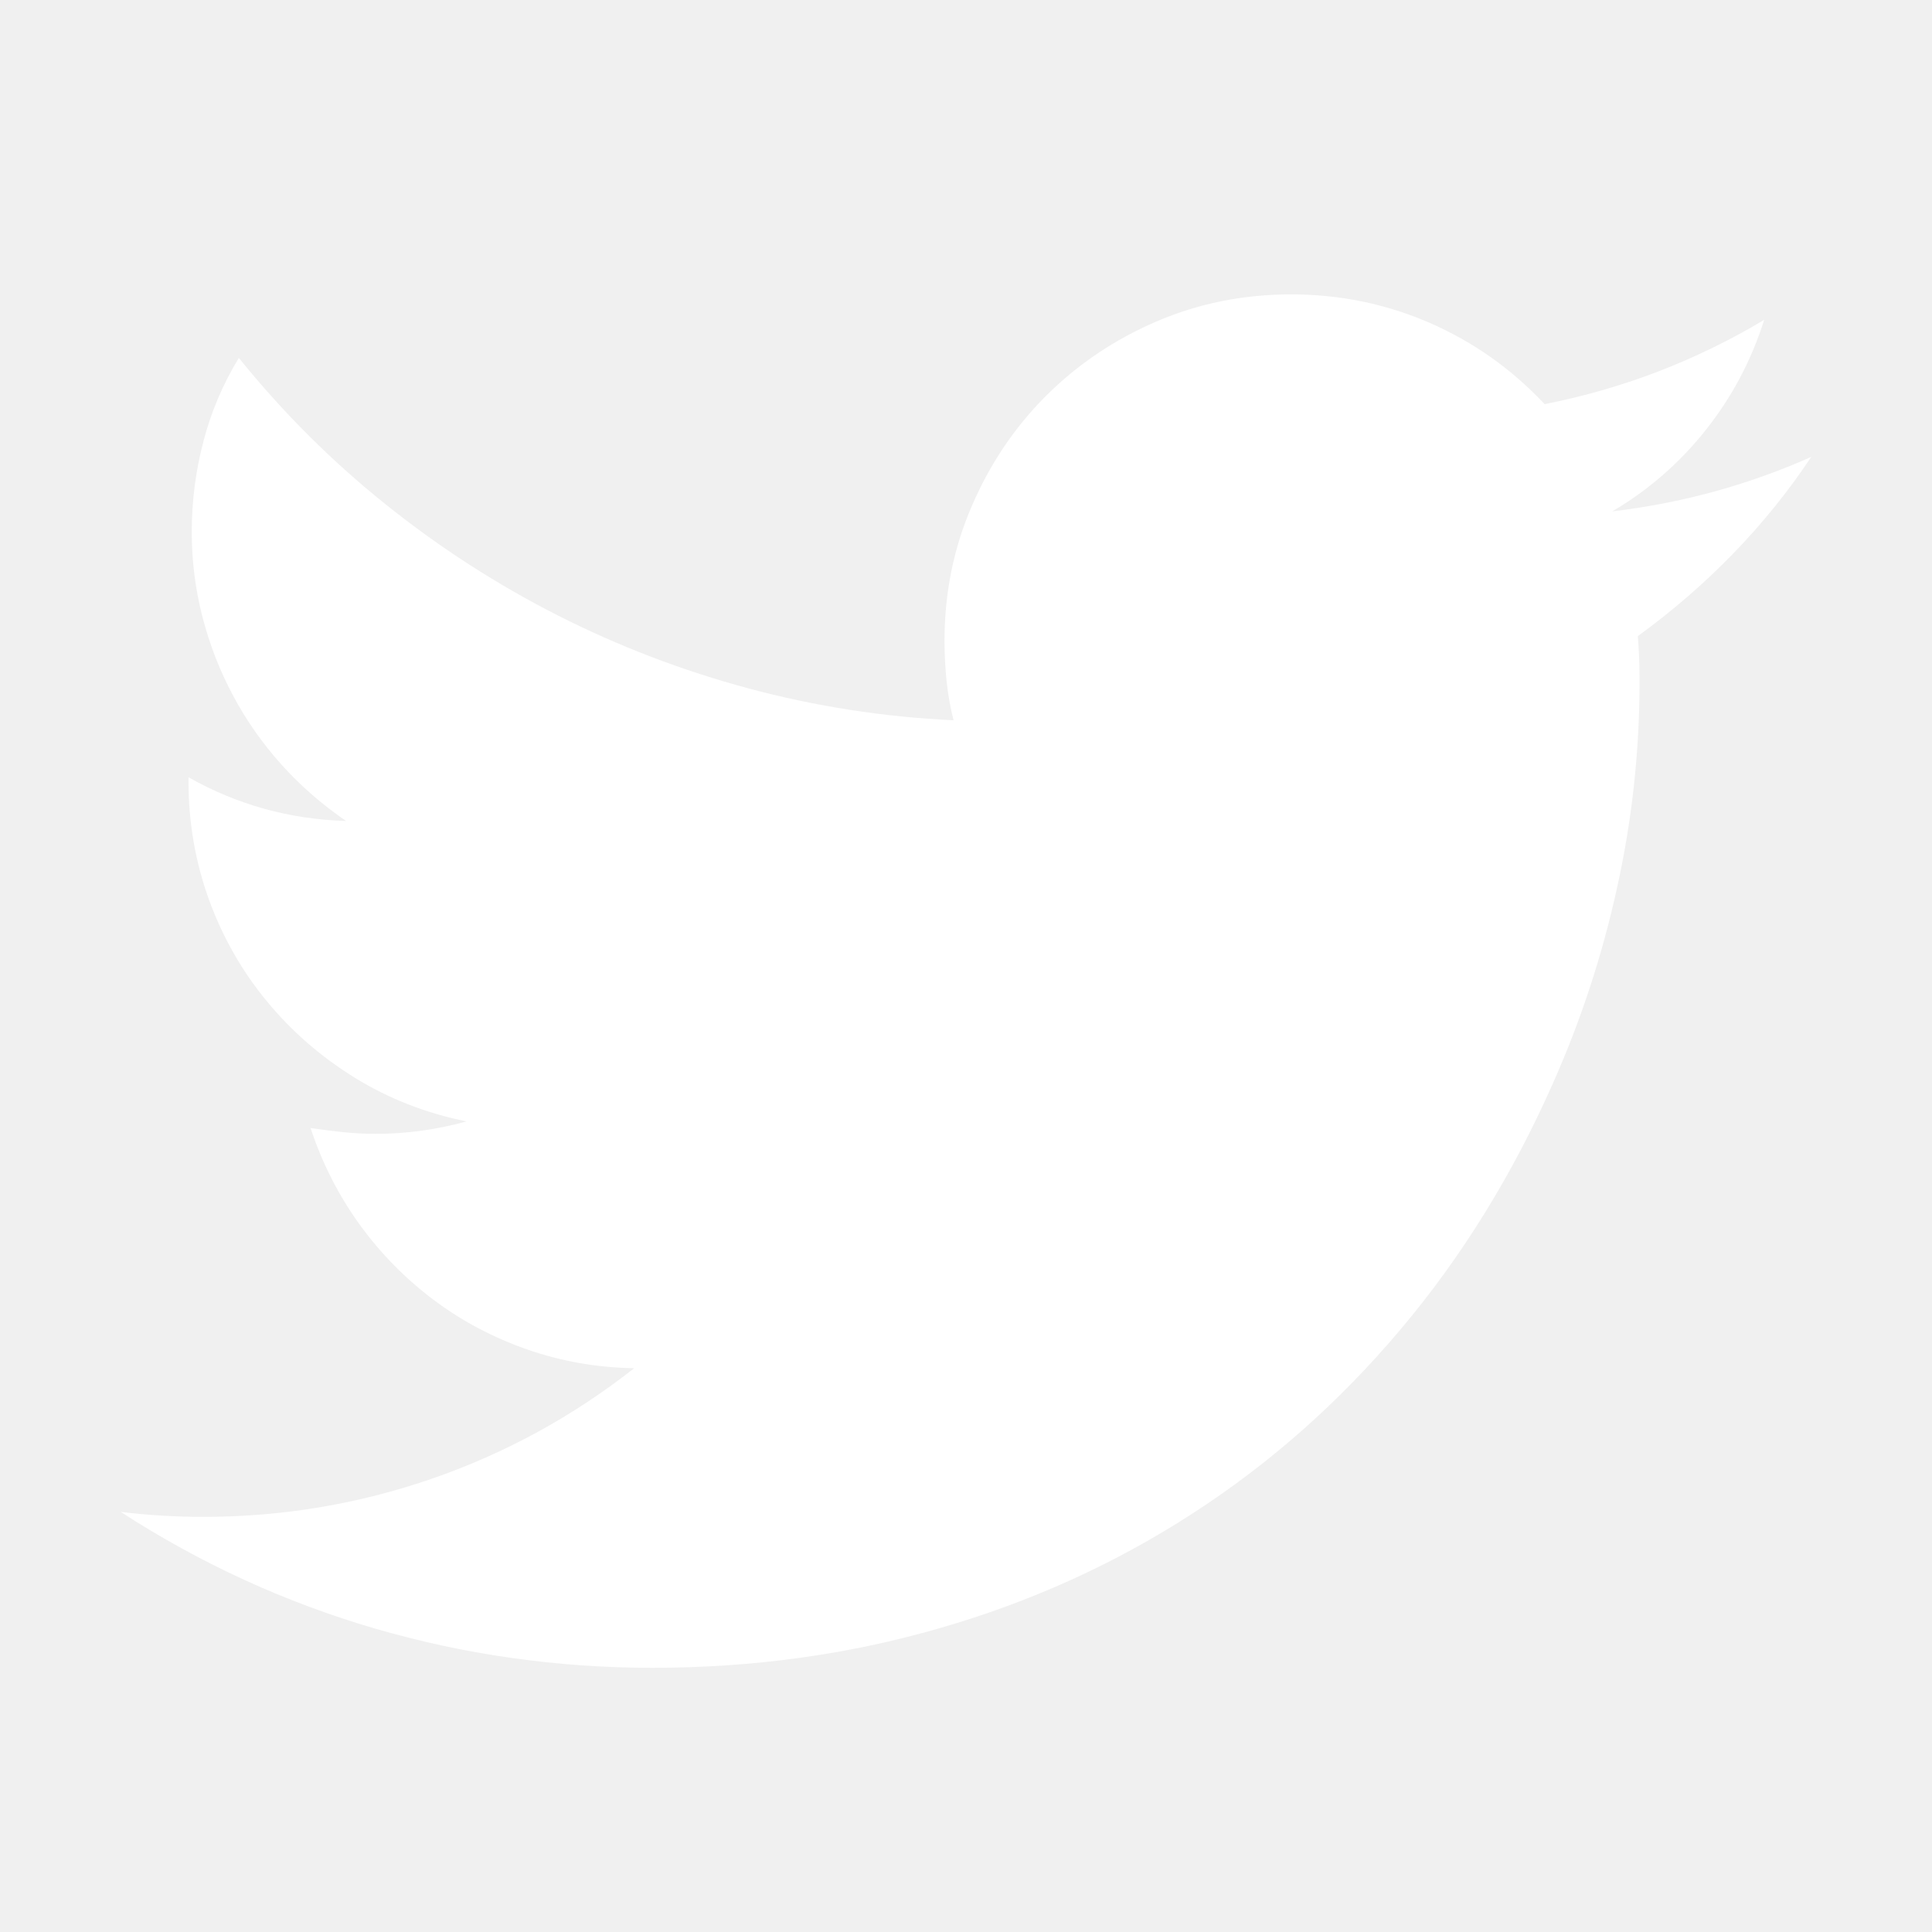
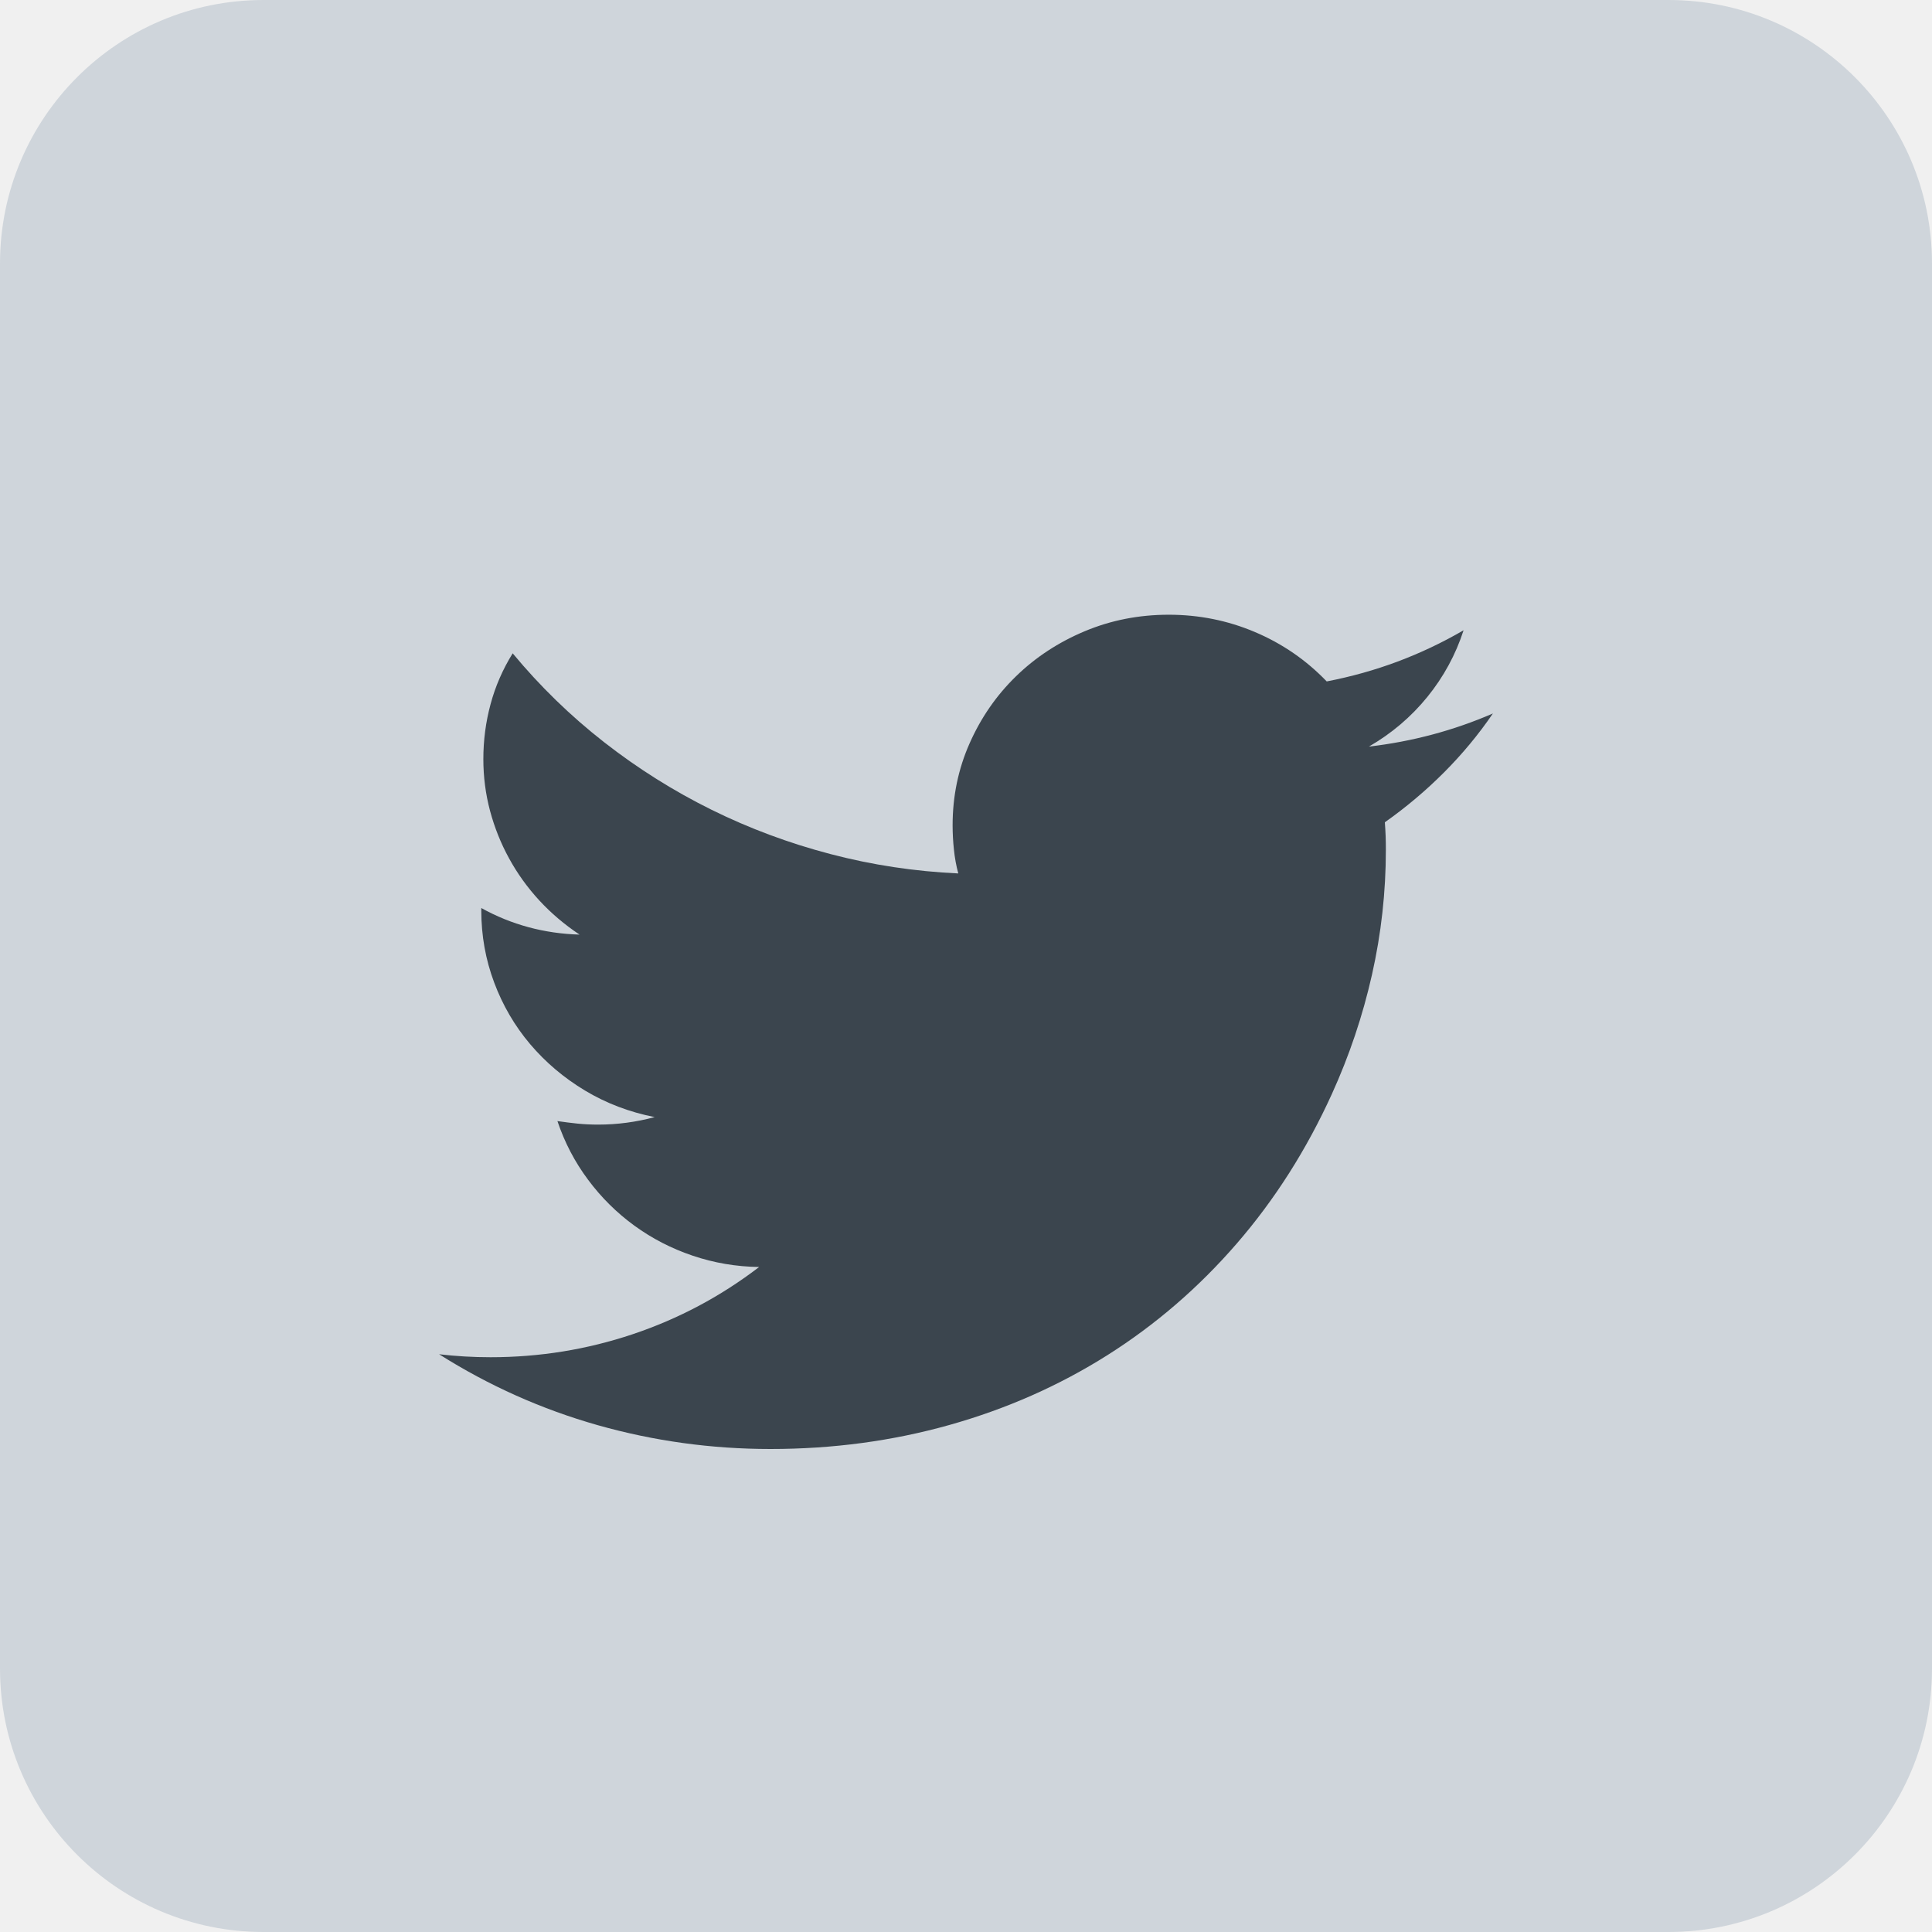
- <svg xmlns="http://www.w3.org/2000/svg" width="16" height="16" viewBox="0 0 16 16" fill="none">
-   <path d="M15 3.784C14.809 4.071 14.592 4.339 14.351 4.587C14.109 4.836 13.847 5.062 13.564 5.268C13.569 5.331 13.572 5.394 13.575 5.456C13.577 5.517 13.578 5.58 13.578 5.644C13.578 6.218 13.517 6.785 13.393 7.346C13.271 7.906 13.093 8.449 12.86 8.973C12.523 9.734 12.102 10.414 11.596 11.013C11.09 11.613 10.517 12.12 9.876 12.534C9.236 12.949 8.538 13.266 7.781 13.484C7.025 13.703 6.232 13.812 5.402 13.812C4.618 13.812 3.854 13.704 3.109 13.488C2.364 13.271 1.661 12.949 1 12.521C1.223 12.548 1.451 12.562 1.684 12.562C2.335 12.562 2.965 12.457 3.574 12.247C4.182 12.037 4.742 11.732 5.252 11.331C4.947 11.326 4.653 11.275 4.37 11.177C4.088 11.079 3.829 10.943 3.594 10.767C3.36 10.592 3.154 10.383 2.979 10.142C2.804 9.9 2.668 9.633 2.572 9.342C2.663 9.355 2.753 9.367 2.842 9.376C2.931 9.385 3.021 9.39 3.112 9.39C3.368 9.39 3.618 9.355 3.864 9.287C3.527 9.219 3.218 9.098 2.938 8.925C2.658 8.752 2.415 8.541 2.21 8.292C2.005 8.044 1.845 7.764 1.731 7.452C1.618 7.139 1.561 6.812 1.561 6.471V6.437C1.962 6.664 2.397 6.785 2.866 6.799C2.666 6.662 2.487 6.506 2.33 6.331C2.172 6.155 2.039 5.965 1.93 5.76C1.82 5.555 1.736 5.338 1.677 5.11C1.618 4.882 1.588 4.648 1.588 4.406C1.588 4.151 1.62 3.902 1.684 3.658C1.747 3.414 1.845 3.183 1.978 2.964C2.342 3.415 2.748 3.82 3.194 4.177C3.641 4.535 4.116 4.841 4.62 5.097C5.123 5.352 5.651 5.554 6.202 5.702C6.754 5.85 7.319 5.938 7.897 5.965C7.87 5.86 7.851 5.752 7.839 5.64C7.828 5.528 7.822 5.418 7.822 5.309C7.822 4.912 7.897 4.54 8.048 4.191C8.198 3.842 8.403 3.538 8.663 3.278C8.923 3.019 9.227 2.813 9.576 2.663C9.924 2.513 10.297 2.438 10.693 2.438C11.094 2.438 11.476 2.516 11.838 2.673C12.201 2.831 12.518 3.055 12.792 3.347C13.116 3.283 13.429 3.193 13.732 3.077C14.035 2.96 14.328 2.818 14.61 2.649C14.505 2.982 14.345 3.285 14.128 3.559C13.912 3.832 13.653 4.058 13.352 4.235C13.927 4.167 14.476 4.017 15 3.784Z" fill="white" />
+ <svg xmlns="http://www.w3.org/2000/svg" width="44" height="44" viewBox="0 0 44 44" fill="none">
+   <rect width="44" height="44" rx="6" fill="#CFD5DB" />
+   <path d="M34 16.249C33.672 16.729 33.301 17.176 32.887 17.591C32.473 18.006 32.023 18.385 31.539 18.727C31.547 18.834 31.553 18.938 31.557 19.041C31.561 19.144 31.562 19.249 31.562 19.355C31.562 20.314 31.457 21.262 31.246 22.198C31.035 23.135 30.73 24.041 30.332 24.916C29.754 26.187 29.031 27.323 28.164 28.324C27.297 29.325 26.314 30.172 25.217 30.865C24.119 31.558 22.922 32.087 21.625 32.452C20.328 32.817 18.969 33 17.547 33C16.203 33 14.893 32.819 13.615 32.458C12.338 32.096 11.133 31.558 10 30.842C10.383 30.887 10.773 30.91 11.172 30.91C12.289 30.91 13.369 30.735 14.412 30.385C15.455 30.035 16.414 29.525 17.289 28.855C16.766 28.848 16.262 28.762 15.777 28.598C15.293 28.435 14.85 28.206 14.447 27.913C14.045 27.62 13.693 27.272 13.393 26.868C13.092 26.465 12.859 26.02 12.695 25.532C12.851 25.555 13.006 25.574 13.158 25.59C13.31 25.605 13.465 25.612 13.621 25.612C14.059 25.612 14.488 25.555 14.91 25.441C14.332 25.327 13.803 25.125 13.322 24.836C12.842 24.547 12.426 24.195 12.074 23.78C11.723 23.365 11.449 22.897 11.254 22.375C11.059 21.854 10.961 21.308 10.961 20.737V20.68C11.648 21.06 12.395 21.262 13.199 21.285C12.855 21.056 12.549 20.796 12.279 20.503C12.01 20.21 11.781 19.892 11.594 19.549C11.406 19.207 11.262 18.845 11.16 18.465C11.059 18.084 11.008 17.692 11.008 17.288C11.008 16.862 11.062 16.445 11.172 16.038C11.281 15.631 11.449 15.245 11.676 14.879C12.301 15.633 12.996 16.308 13.762 16.906C14.527 17.503 15.342 18.015 16.205 18.442C17.068 18.868 17.973 19.205 18.918 19.452C19.863 19.7 20.832 19.846 21.824 19.892C21.777 19.717 21.744 19.536 21.725 19.349C21.705 19.163 21.695 18.978 21.695 18.796C21.695 18.133 21.824 17.511 22.082 16.929C22.34 16.346 22.691 15.838 23.137 15.404C23.582 14.97 24.104 14.628 24.701 14.377C25.299 14.126 25.938 14 26.617 14C27.305 14 27.959 14.131 28.58 14.394C29.201 14.657 29.746 15.031 30.215 15.519C30.769 15.412 31.307 15.262 31.826 15.068C32.346 14.873 32.848 14.636 33.332 14.354C33.152 14.91 32.877 15.416 32.506 15.873C32.135 16.329 31.691 16.706 31.176 17.003C32.16 16.889 33.102 16.638 34 16.249Z" fill="#3B454E" />
</svg>
